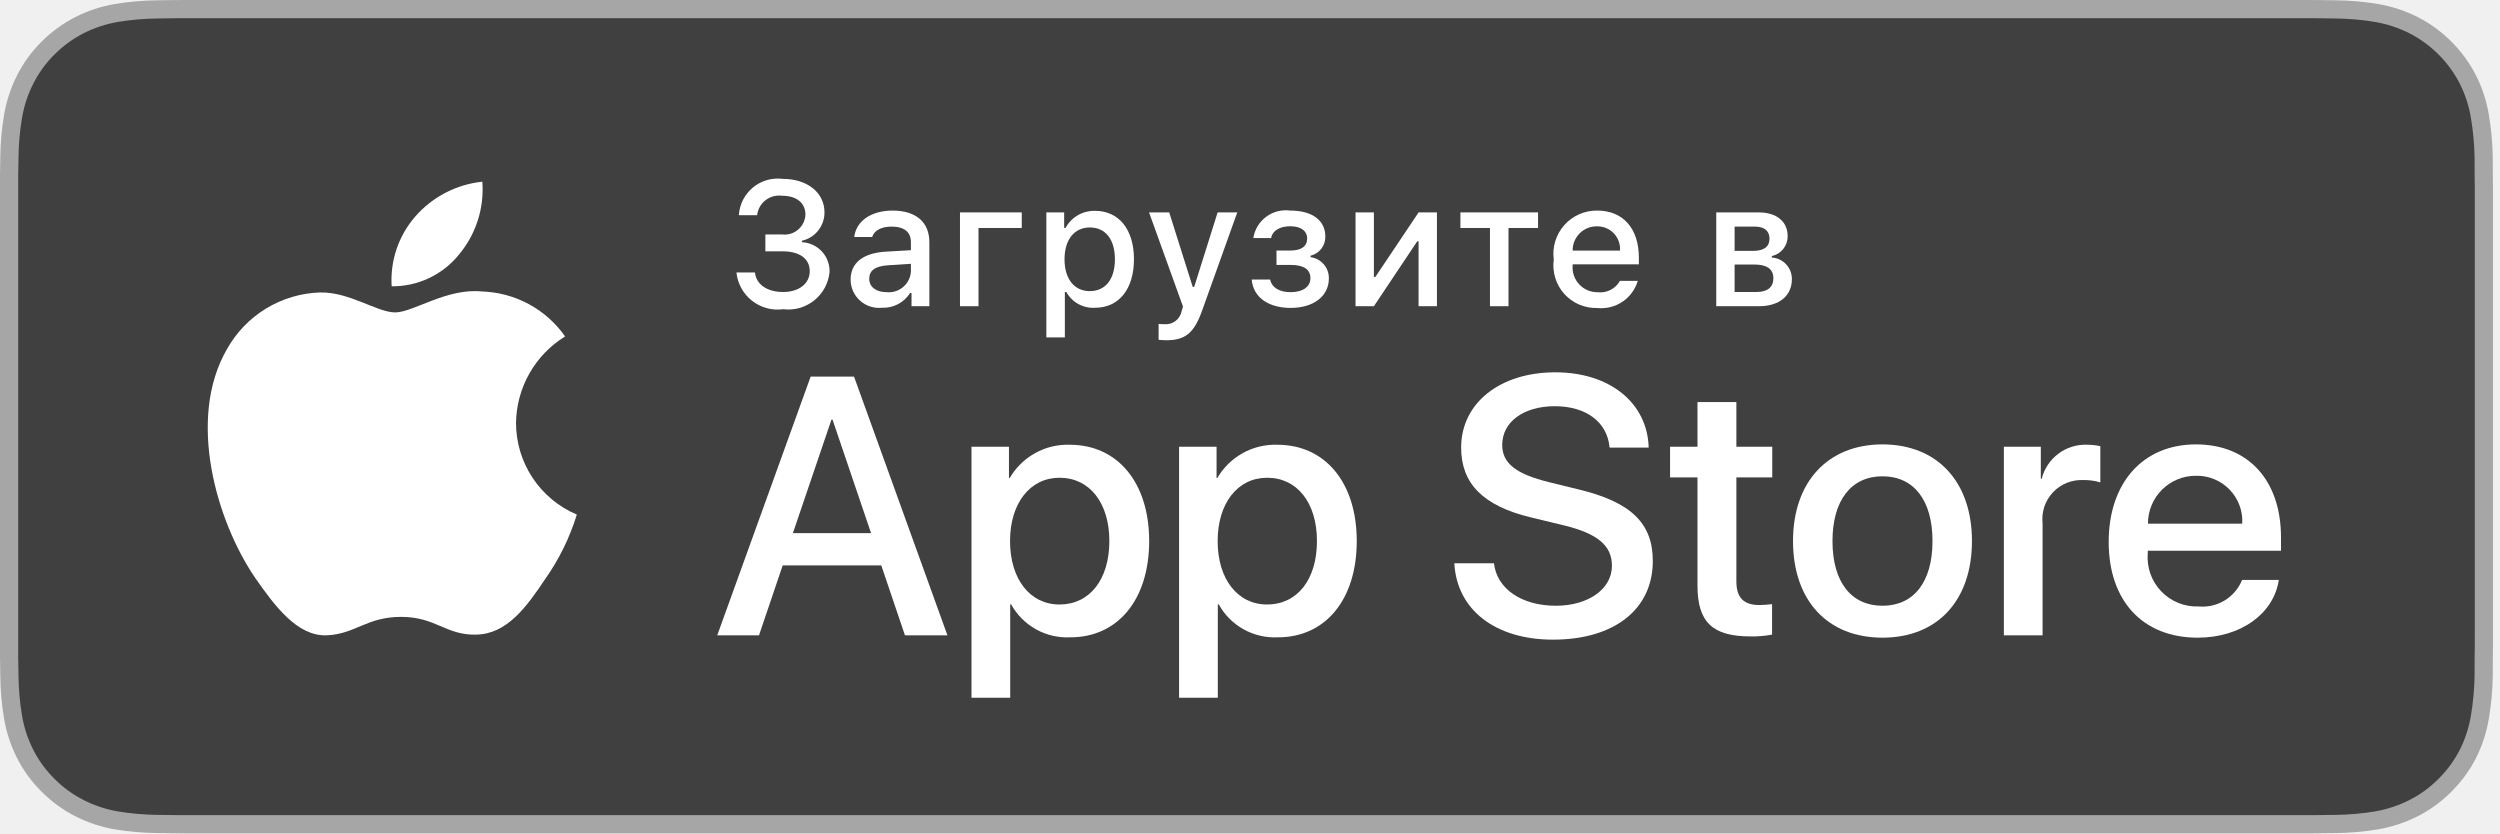
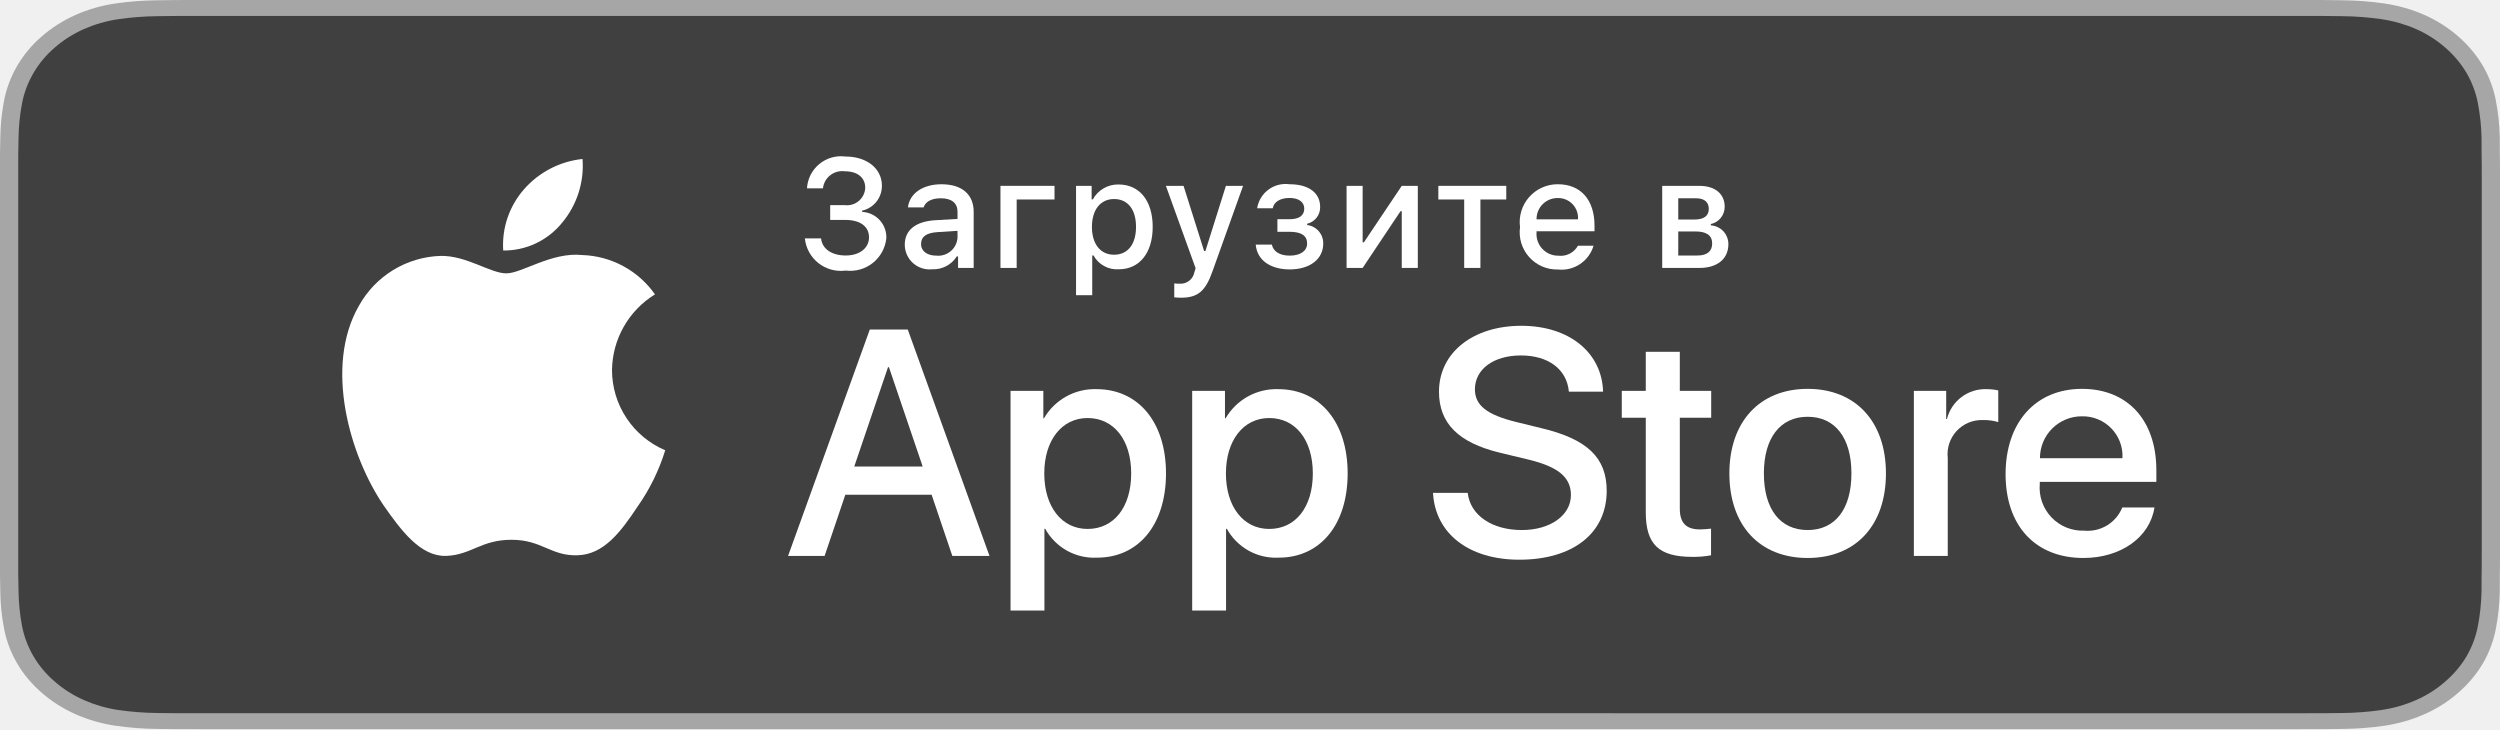
- <svg xmlns="http://www.w3.org/2000/svg" width="120" height="40" viewBox="0 0 120 40" fill="none">
-   <path d="M110.135 0H9.535C9.168 0 8.806 0 8.44 0.002C8.134 0.004 7.83 0.01 7.521 0.015C6.85 0.023 6.18 0.082 5.517 0.192C4.856 0.304 4.215 0.515 3.616 0.819C3.018 1.125 2.472 1.522 1.998 1.997C1.52 2.471 1.122 3.018 0.819 3.618C0.515 4.217 0.305 4.859 0.194 5.522C0.083 6.183 0.023 6.853 0.015 7.524C0.006 7.83 0.005 8.138 0 8.444V31.559C0.005 31.869 0.006 32.17 0.015 32.481C0.023 33.152 0.083 33.821 0.194 34.483C0.304 35.145 0.515 35.788 0.819 36.387C1.122 36.985 1.52 37.53 1.998 38.001C2.471 38.478 3.017 38.876 3.616 39.18C4.215 39.484 4.855 39.697 5.517 39.811C6.18 39.919 6.85 39.979 7.521 39.987C7.83 39.994 8.134 39.998 8.44 39.998C8.806 40 9.168 40 9.535 40H110.135C110.494 40 110.859 40 111.219 39.998C111.523 39.998 111.836 39.994 112.141 39.987C112.811 39.979 113.479 39.92 114.141 39.811C114.804 39.696 115.448 39.483 116.049 39.18C116.647 38.876 117.193 38.478 117.666 38.001C118.142 37.528 118.541 36.984 118.848 36.387C119.15 35.787 119.358 35.145 119.467 34.483C119.578 33.821 119.64 33.152 119.652 32.481C119.656 32.17 119.656 31.869 119.656 31.559C119.664 31.195 119.664 30.834 119.664 30.465V9.536C119.664 9.17 119.664 8.807 119.656 8.444C119.656 8.138 119.656 7.83 119.652 7.524C119.64 6.853 119.578 6.183 119.467 5.522C119.358 4.859 119.149 4.218 118.848 3.618C118.23 2.415 117.252 1.436 116.049 0.818C115.448 0.516 114.804 0.304 114.141 0.191C113.48 0.081 112.811 0.022 112.141 0.015C111.836 0.01 111.523 0.004 111.219 0.002C110.859 0 110.494 0 110.135 0V0Z" fill="#A6A6A6" />
-   <path d="M8.445 39.125C8.14 39.125 7.843 39.121 7.541 39.114C6.914 39.106 6.29 39.052 5.671 38.951C5.095 38.852 4.537 38.667 4.015 38.403C3.497 38.142 3.026 37.798 2.618 37.387C2.204 36.98 1.859 36.508 1.597 35.99C1.333 35.469 1.149 34.91 1.054 34.333C0.951 33.713 0.896 33.086 0.888 32.458C0.881 32.247 0.873 31.545 0.873 31.545V8.444C0.873 8.444 0.882 7.753 0.888 7.55C0.895 6.922 0.951 6.297 1.053 5.678C1.149 5.099 1.332 4.539 1.597 4.016C1.857 3.498 2.2 3.026 2.612 2.618C3.023 2.206 3.496 1.861 4.014 1.595C4.535 1.332 5.092 1.149 5.667 1.051C6.288 0.95 6.915 0.895 7.543 0.887L8.445 0.875H111.214L112.127 0.888C112.75 0.895 113.371 0.949 113.985 1.05C114.566 1.149 115.13 1.334 115.656 1.598C116.694 2.133 117.539 2.979 118.071 4.018C118.332 4.538 118.512 5.094 118.606 5.667C118.71 6.291 118.768 6.922 118.78 7.554C118.783 7.837 118.783 8.142 118.783 8.444C118.791 8.819 118.791 9.176 118.791 9.536V30.465C118.791 30.828 118.791 31.183 118.783 31.54C118.783 31.865 118.783 32.163 118.779 32.47C118.768 33.091 118.71 33.71 118.608 34.323C118.515 34.904 118.333 35.468 118.068 35.993C117.805 36.506 117.462 36.973 117.053 37.379C116.644 37.793 116.172 38.138 115.653 38.401C115.128 38.667 114.566 38.853 113.985 38.951C113.367 39.052 112.742 39.107 112.116 39.114C111.823 39.121 111.517 39.125 111.219 39.125L110.135 39.127L8.445 39.125Z" fill="#404040" />
-   <path d="M24.769 20.301C24.78 19.466 25.001 18.648 25.413 17.922C25.825 17.196 26.414 16.586 27.125 16.149C26.674 15.504 26.078 14.973 25.385 14.598C24.692 14.224 23.922 14.016 23.134 13.991C21.455 13.815 19.827 14.996 18.971 14.996C18.099 14.996 16.782 14.009 15.363 14.038C14.445 14.067 13.551 14.334 12.767 14.812C11.983 15.29 11.336 15.963 10.89 16.766C8.956 20.114 10.399 25.035 12.251 27.742C13.178 29.067 14.261 30.547 15.679 30.495C17.066 30.438 17.584 29.61 19.258 29.61C20.917 29.61 21.403 30.495 22.849 30.462C24.338 30.438 25.275 29.13 26.17 27.793C26.836 26.848 27.348 25.804 27.688 24.7C26.823 24.334 26.085 23.722 25.566 22.94C25.047 22.157 24.77 21.24 24.769 20.301Z" fill="white" />
-   <path d="M22.037 12.211C22.849 11.237 23.249 9.985 23.152 8.721C21.912 8.851 20.767 9.443 19.944 10.38C19.542 10.838 19.234 11.37 19.038 11.947C18.842 12.524 18.761 13.134 18.8 13.742C19.421 13.748 20.034 13.614 20.595 13.349C21.155 13.084 21.649 12.695 22.037 12.211Z" fill="white" />
-   <path d="M42.302 27.14H37.569L36.432 30.496H34.427L38.911 18.078H40.994L45.477 30.496H43.438L42.302 27.14ZM38.059 25.591H41.811L39.962 20.144H39.91L38.059 25.591Z" fill="white" />
-   <path d="M55.16 25.97C55.16 28.783 53.654 30.591 51.381 30.591C50.806 30.621 50.233 30.488 49.729 30.208C49.226 29.928 48.811 29.512 48.533 29.007H48.49V33.491H46.631V21.443H48.43V22.948H48.464C48.755 22.446 49.177 22.032 49.685 21.75C50.192 21.468 50.767 21.329 51.347 21.348C53.645 21.348 55.16 23.164 55.16 25.97ZM53.249 25.97C53.249 24.137 52.302 22.932 50.857 22.932C49.437 22.932 48.482 24.162 48.482 25.97C48.482 27.794 49.437 29.016 50.857 29.016C52.302 29.016 53.249 27.82 53.249 25.97Z" fill="white" />
-   <path d="M65.124 25.97C65.124 28.783 63.619 30.591 61.346 30.591C60.771 30.621 60.198 30.488 59.694 30.208C59.191 29.928 58.776 29.512 58.498 29.007H58.455V33.491H56.596V21.443H58.395V22.948H58.429C58.72 22.446 59.142 22.032 59.65 21.75C60.157 21.468 60.732 21.329 61.312 21.348C63.61 21.348 65.124 23.164 65.124 25.97ZM63.214 25.97C63.214 24.137 62.267 22.932 60.822 22.932C59.402 22.932 58.447 24.162 58.447 25.97C58.447 27.794 59.402 29.016 60.822 29.016C62.267 29.016 63.214 27.82 63.214 25.97H63.214Z" fill="white" />
-   <path d="M71.71 27.036C71.848 28.268 73.044 29.076 74.679 29.076C76.246 29.076 77.373 28.268 77.373 27.157C77.373 26.193 76.693 25.616 75.084 25.221L73.474 24.833C71.194 24.282 70.135 23.216 70.135 21.485C70.135 19.343 72.002 17.871 74.654 17.871C77.278 17.871 79.077 19.343 79.137 21.485H77.261C77.149 20.246 76.124 19.498 74.627 19.498C73.13 19.498 72.106 20.255 72.106 21.357C72.106 22.234 72.76 22.751 74.361 23.146L75.729 23.482C78.277 24.085 79.335 25.108 79.335 26.925C79.335 29.248 77.485 30.703 74.541 30.703C71.788 30.703 69.928 29.282 69.808 27.036L71.71 27.036Z" fill="white" />
-   <path d="M83.346 19.3V21.442H85.068V22.914H83.346V27.905C83.346 28.681 83.691 29.042 84.448 29.042C84.652 29.038 84.856 29.024 85.059 28.999V30.462C84.719 30.526 84.373 30.554 84.027 30.548C82.194 30.548 81.479 29.859 81.479 28.104V22.914H80.163V21.442H81.479V19.3H83.346Z" fill="white" />
-   <path d="M86.065 25.97C86.065 23.121 87.743 21.331 90.359 21.331C92.984 21.331 94.654 23.121 94.654 25.97C94.654 28.826 92.993 30.608 90.359 30.608C87.726 30.608 86.065 28.826 86.065 25.97ZM92.76 25.97C92.76 24.016 91.865 22.862 90.359 22.862C88.853 22.862 87.959 24.024 87.959 25.97C87.959 27.932 88.853 29.076 90.359 29.076C91.865 29.076 92.76 27.932 92.76 25.97H92.76Z" fill="white" />
-   <path d="M96.186 21.442H97.959V22.983H98.001C98.121 22.502 98.403 22.077 98.8 21.779C99.197 21.481 99.684 21.329 100.179 21.348C100.393 21.347 100.607 21.37 100.816 21.417V23.155C100.546 23.073 100.264 23.035 99.981 23.043C99.711 23.032 99.442 23.08 99.192 23.183C98.942 23.285 98.718 23.441 98.534 23.639C98.35 23.837 98.211 24.072 98.126 24.329C98.042 24.586 98.014 24.858 98.044 25.126V30.496H96.186L96.186 21.442Z" fill="white" />
-   <path d="M109.384 27.837C109.134 29.48 107.534 30.608 105.486 30.608C102.852 30.608 101.217 28.844 101.217 26.013C101.217 23.173 102.861 21.331 105.408 21.331C107.913 21.331 109.488 23.052 109.488 25.797V26.434H103.093V26.546C103.064 26.879 103.105 27.215 103.216 27.531C103.326 27.846 103.502 28.135 103.732 28.378C103.963 28.62 104.242 28.811 104.552 28.937C104.861 29.064 105.195 29.123 105.529 29.11C105.968 29.151 106.409 29.05 106.785 28.82C107.162 28.591 107.455 28.246 107.62 27.837L109.384 27.837ZM103.102 25.135H107.628C107.645 24.835 107.6 24.535 107.495 24.254C107.39 23.973 107.229 23.716 107.02 23.501C106.812 23.285 106.561 23.114 106.283 23C106.006 22.886 105.708 22.831 105.408 22.837C105.105 22.835 104.805 22.893 104.525 23.008C104.245 23.123 103.99 23.292 103.776 23.505C103.562 23.719 103.392 23.973 103.276 24.253C103.16 24.532 103.101 24.832 103.102 25.135V25.135Z" fill="white" />
-   <path d="M36.738 11.253H37.536C37.673 11.271 37.813 11.259 37.946 11.22C38.078 11.18 38.201 11.114 38.307 11.024C38.413 10.935 38.499 10.825 38.56 10.7C38.621 10.576 38.655 10.441 38.661 10.302C38.661 9.752 38.247 9.396 37.545 9.396C37.404 9.377 37.261 9.386 37.124 9.422C36.986 9.459 36.858 9.522 36.746 9.61C36.633 9.697 36.54 9.805 36.47 9.929C36.401 10.053 36.357 10.19 36.341 10.331H35.465C35.48 10.075 35.548 9.824 35.664 9.595C35.78 9.366 35.942 9.164 36.139 9C36.337 8.836 36.567 8.715 36.813 8.644C37.06 8.572 37.319 8.553 37.573 8.586C38.748 8.586 39.575 9.244 39.575 10.19C39.578 10.508 39.472 10.816 39.275 11.065C39.077 11.313 38.801 11.486 38.491 11.555V11.626C38.858 11.642 39.204 11.803 39.453 12.073C39.701 12.343 39.833 12.701 39.818 13.068C39.791 13.332 39.712 13.588 39.584 13.821C39.457 14.053 39.285 14.258 39.077 14.424C38.869 14.589 38.631 14.711 38.376 14.783C38.12 14.855 37.853 14.875 37.59 14.842C37.326 14.878 37.058 14.861 36.801 14.791C36.544 14.721 36.304 14.6 36.095 14.435C35.885 14.27 35.712 14.065 35.583 13.832C35.455 13.598 35.375 13.341 35.349 13.077H36.238C36.292 13.647 36.816 14.016 37.59 14.016C38.363 14.016 38.868 13.602 38.868 13.019C38.868 12.428 38.393 12.063 37.562 12.063H36.738V11.253Z" fill="white" />
-   <path d="M40.829 13.424C40.829 12.614 41.434 12.146 42.504 12.08L43.724 12.01V11.621C43.724 11.146 43.41 10.877 42.802 10.877C42.306 10.877 41.963 11.059 41.863 11.377H41.003C41.094 10.604 41.822 10.108 42.844 10.108C43.973 10.108 44.609 10.67 44.609 11.621V14.698H43.753V14.065H43.683C43.54 14.292 43.34 14.477 43.102 14.601C42.864 14.725 42.598 14.784 42.33 14.772C42.141 14.792 41.95 14.771 41.769 14.713C41.589 14.654 41.422 14.558 41.281 14.431C41.139 14.304 41.026 14.149 40.948 13.976C40.87 13.802 40.83 13.614 40.829 13.424ZM43.724 13.04V12.663L42.624 12.733C42.004 12.775 41.723 12.986 41.723 13.383C41.723 13.788 42.074 14.024 42.558 14.024C42.699 14.038 42.842 14.024 42.978 13.982C43.114 13.94 43.24 13.871 43.349 13.779C43.458 13.687 43.547 13.574 43.612 13.447C43.676 13.32 43.714 13.182 43.724 13.04Z" fill="white" />
-   <path d="M46.968 10.943V14.698H46.079V10.195H49.044V10.943L46.968 10.943Z" fill="white" />
-   <path d="M54.43 12.444C54.43 13.875 53.706 14.772 52.569 14.772C52.29 14.791 52.012 14.73 51.766 14.596C51.521 14.462 51.319 14.261 51.184 14.016H51.113V16.195H50.225V10.195H51.08V10.939H51.147C51.284 10.685 51.489 10.475 51.738 10.33C51.988 10.186 52.272 10.113 52.561 10.12C53.706 10.12 54.43 11.013 54.43 12.444ZM53.516 12.444C53.516 11.493 53.065 10.918 52.312 10.918C51.565 10.918 51.097 11.505 51.097 12.448C51.097 13.387 51.565 13.974 52.309 13.974C53.065 13.974 53.516 13.399 53.516 12.444Z" fill="white" />
-   <path d="M55.613 16.311V15.546C55.709 15.558 55.806 15.564 55.903 15.562C56.093 15.576 56.281 15.52 56.431 15.404C56.581 15.288 56.683 15.121 56.718 14.934L56.784 14.715L55.154 10.195H56.122L57.251 13.772H57.321L58.446 10.195H59.389L57.71 14.884C57.325 15.98 56.9 16.332 55.981 16.332C55.907 16.331 55.696 16.323 55.613 16.311Z" fill="white" />
-   <path d="M60.081 13.419H60.966C61.053 13.816 61.425 14.024 61.945 14.024C62.537 14.024 62.9 13.763 62.9 13.357C62.9 12.924 62.574 12.716 61.945 12.716H61.272V12.026H61.934C62.471 12.026 62.744 11.819 62.744 11.443C62.744 11.112 62.48 10.86 61.934 10.86C61.437 10.86 61.073 11.071 61.016 11.426H60.159C60.223 11.018 60.445 10.651 60.777 10.404C61.109 10.158 61.524 10.051 61.934 10.108C63.004 10.108 63.616 10.591 63.616 11.352C63.621 11.564 63.553 11.771 63.424 11.939C63.294 12.107 63.111 12.225 62.905 12.274V12.344C63.151 12.376 63.376 12.497 63.538 12.684C63.701 12.87 63.789 13.11 63.786 13.358C63.786 14.214 63.058 14.78 61.945 14.78C60.962 14.78 60.163 14.329 60.081 13.419Z" fill="white" />
-   <path d="M65.066 14.698V10.195H65.947V13.293H66.017L68.092 10.195H68.973V14.698H68.092V11.585H68.026L65.947 14.698L65.066 14.698Z" fill="white" />
-   <path d="M73.826 10.943H72.408V14.698H71.518V10.943H70.1V10.195H73.826V10.943Z" fill="white" />
-   <path d="M78.613 13.482C78.492 13.893 78.23 14.249 77.873 14.487C77.516 14.725 77.087 14.83 76.661 14.784C76.364 14.792 76.069 14.735 75.797 14.618C75.524 14.5 75.281 14.325 75.083 14.104C74.885 13.883 74.737 13.621 74.651 13.337C74.564 13.053 74.54 12.754 74.581 12.46C74.541 12.165 74.565 11.865 74.652 11.581C74.738 11.296 74.885 11.033 75.082 10.81C75.279 10.587 75.521 10.409 75.793 10.288C76.065 10.166 76.359 10.105 76.657 10.107C77.91 10.107 78.666 10.963 78.666 12.377V12.688H75.487V12.737C75.473 12.903 75.493 13.069 75.547 13.226C75.602 13.383 75.688 13.527 75.801 13.648C75.914 13.77 76.051 13.866 76.203 13.931C76.356 13.997 76.52 14.029 76.686 14.027C76.898 14.053 77.114 14.014 77.304 13.917C77.495 13.82 77.652 13.668 77.756 13.482L78.613 13.482ZM75.487 12.03H77.76C77.772 11.879 77.751 11.728 77.7 11.585C77.649 11.442 77.569 11.312 77.465 11.202C77.361 11.092 77.234 11.005 77.095 10.947C76.955 10.889 76.804 10.861 76.653 10.864C76.499 10.862 76.347 10.89 76.204 10.948C76.062 11.006 75.932 11.092 75.823 11.201C75.715 11.31 75.629 11.439 75.571 11.582C75.513 11.724 75.485 11.877 75.487 12.03H75.487Z" fill="white" />
-   <path d="M82.38 10.195H84.411C85.291 10.195 85.808 10.642 85.808 11.34C85.809 11.562 85.735 11.777 85.596 11.951C85.458 12.124 85.264 12.244 85.047 12.291V12.362C85.31 12.378 85.557 12.495 85.736 12.689C85.915 12.882 86.013 13.136 86.01 13.4C86.01 14.185 85.419 14.698 84.431 14.698H82.38V10.195ZM83.261 10.877V12.043H84.142C84.679 12.043 84.936 11.837 84.936 11.456C84.936 11.105 84.712 10.877 84.241 10.877L83.261 10.877ZM83.261 12.697V14.016H84.315C84.84 14.016 85.122 13.784 85.122 13.358C85.122 12.908 84.803 12.697 84.204 12.697L83.261 12.697Z" fill="white" />
+ <svg xmlns="http://www.w3.org/2000/svg" width="168" height="49" viewBox="0 0 168 49" fill="none">
+   <path d="M154.622 0H13.386C12.871 0 12.363 0 11.849 0.003C11.419 0.005 10.993 0.012 10.559 0.018C9.616 0.028 8.676 0.1 7.746 0.235C6.817 0.372 5.917 0.631 5.077 1.003C4.238 1.378 3.471 1.865 2.804 2.447C2.134 3.027 1.576 3.697 1.15 4.432C0.724 5.166 0.428 5.952 0.273 6.764C0.117 7.575 0.032 8.394 0.021 9.216C0.008 9.592 0.007 9.969 0 10.344V38.659C0.007 39.04 0.008 39.408 0.021 39.789C0.032 40.611 0.117 41.43 0.273 42.241C0.427 43.053 0.723 43.84 1.15 44.574C1.576 45.306 2.134 45.974 2.804 46.551C3.468 47.136 4.236 47.623 5.077 47.995C5.917 48.368 6.817 48.628 7.746 48.768C8.676 48.901 9.616 48.974 10.559 48.984C10.993 48.993 11.419 48.998 11.849 48.998C12.363 49 12.871 49 13.386 49H154.622C155.126 49 155.639 49 156.143 48.998C156.571 48.998 157.01 48.993 157.438 48.984C158.379 48.974 159.317 48.902 160.246 48.768C161.177 48.627 162.08 48.367 162.924 47.995C163.765 47.623 164.531 47.135 165.195 46.551C165.863 45.972 166.423 45.305 166.854 44.574C167.278 43.839 167.571 43.053 167.723 42.241C167.88 41.43 167.967 40.611 167.984 39.789C167.989 39.408 167.989 39.04 167.989 38.659C168 38.214 168 37.772 168 37.319V11.682C168 11.233 168 10.788 167.989 10.344C167.989 9.969 167.989 9.592 167.984 9.216C167.967 8.394 167.88 7.575 167.723 6.764C167.57 5.953 167.277 5.167 166.854 4.432C165.987 2.959 164.613 1.759 162.924 1.003C162.08 0.632 161.177 0.373 160.246 0.235C159.317 0.1 158.379 0.027 157.438 0.018C157.01 0.012 156.571 0.005 156.143 0.002C155.639 0 155.126 0 154.622 0V0Z" fill="#A6A6A6" />
+   <path d="M11.856 47.928C11.428 47.928 11.011 47.923 10.586 47.915C9.707 47.905 8.83 47.838 7.962 47.715C7.153 47.593 6.369 47.367 5.636 47.044C4.91 46.723 4.248 46.303 3.675 45.798C3.094 45.3 2.61 44.722 2.242 44.088C1.871 43.449 1.614 42.764 1.48 42.058C1.335 41.298 1.257 40.531 1.246 39.761C1.237 39.502 1.226 38.642 1.226 38.642V10.344C1.226 10.344 1.238 9.497 1.246 9.248C1.257 8.48 1.335 7.713 1.479 6.955C1.613 6.246 1.87 5.56 2.242 4.919C2.608 4.285 3.089 3.707 3.667 3.207C4.244 2.702 4.908 2.279 5.636 1.954C6.367 1.632 7.149 1.407 7.957 1.288C8.827 1.163 9.708 1.096 10.59 1.087L11.857 1.072H156.136L157.418 1.087C158.293 1.096 159.165 1.163 160.027 1.287C160.843 1.407 161.634 1.634 162.373 1.958C163.83 2.613 165.016 3.649 165.764 4.922C166.13 5.558 166.383 6.239 166.515 6.942C166.661 7.706 166.742 8.479 166.759 9.254C166.763 9.601 166.763 9.973 166.763 10.344C166.774 10.804 166.774 11.241 166.774 11.682V37.319C166.774 37.764 166.774 38.199 166.763 38.636C166.763 39.035 166.763 39.4 166.758 39.775C166.741 40.536 166.661 41.295 166.518 42.046C166.387 42.758 166.131 43.447 165.76 44.091C165.39 44.719 164.908 45.292 164.334 45.789C163.76 46.296 163.097 46.719 162.369 47.041C161.632 47.367 160.842 47.594 160.027 47.715C159.16 47.839 158.282 47.905 157.403 47.915C156.992 47.923 156.561 47.928 156.143 47.928L154.621 47.93L11.856 47.928Z" fill="#404040" />
+   <path d="M41.127 24.869C41.14 23.846 41.411 22.844 41.916 21.954C42.421 21.065 43.142 20.318 44.013 19.782C43.46 18.992 42.73 18.342 41.881 17.883C41.033 17.424 40.089 17.169 39.124 17.139C37.067 16.923 35.073 18.37 34.025 18.37C32.956 18.37 31.342 17.161 29.604 17.196C28.48 17.233 27.385 17.56 26.424 18.145C25.464 18.731 24.672 19.555 24.125 20.538C21.756 24.64 23.523 30.668 25.793 33.984C26.928 35.607 28.255 37.421 29.991 37.356C31.691 37.286 32.325 36.273 34.376 36.273C36.408 36.273 37.003 37.356 38.775 37.316C40.598 37.286 41.747 35.685 42.843 34.046C43.658 32.889 44.286 31.61 44.703 30.258C43.643 29.809 42.739 29.06 42.104 28.101C41.468 27.143 41.128 26.019 41.127 24.869Z" fill="white" />
+   <path d="M37.781 14.959C38.775 13.766 39.265 12.232 39.146 10.683C37.627 10.843 36.224 11.569 35.217 12.716C34.724 13.277 34.347 13.929 34.106 14.636C33.866 15.342 33.767 16.089 33.816 16.834C34.575 16.842 35.327 16.677 36.014 16.352C36.7 16.027 37.305 15.551 37.781 14.959Z" fill="white" />
+   <path d="M62.605 33.246H56.806L55.414 37.358H52.958L58.45 22.146H61.002L66.494 37.358H63.996L62.605 33.246ZM57.407 31.349H62.003L59.737 24.676H59.674L57.407 31.349Z" fill="white" />
+   <path d="M78.355 31.814C78.355 35.26 76.511 37.474 73.727 37.474C73.022 37.511 72.32 37.349 71.703 37.006C71.086 36.662 70.578 36.152 70.237 35.534H70.185V41.027H67.908V26.267H70.112V28.112H70.154C70.51 27.497 71.027 26.989 71.648 26.644C72.27 26.299 72.974 26.128 73.685 26.151C76.5 26.151 78.355 28.377 78.355 31.814ZM76.016 31.814C76.016 29.568 74.855 28.092 73.085 28.092C71.345 28.092 70.175 29.599 70.175 31.814C70.175 34.048 71.345 35.545 73.085 35.545C74.855 35.545 76.016 34.079 76.016 31.814Z" fill="white" />
+   <path d="M90.562 31.814C90.562 35.26 88.717 37.474 85.933 37.474C85.228 37.511 84.527 37.349 83.91 37.006C83.293 36.662 82.785 36.152 82.444 35.534H82.391V41.027H80.115V26.267H82.318V28.112H82.36C82.717 27.497 83.233 26.989 83.855 26.644C84.477 26.299 85.181 26.128 85.892 26.151C88.707 26.151 90.562 28.377 90.562 31.814ZM88.222 31.814C88.222 29.568 87.062 28.092 85.291 28.092C83.552 28.092 82.382 29.599 82.382 31.814C82.382 34.048 83.552 35.545 85.291 35.545C87.062 35.545 88.222 34.079 88.222 31.814H88.222Z" fill="white" />
+   <path d="M98.63 33.12C98.798 34.628 100.264 35.619 102.266 35.619C104.185 35.619 105.566 34.628 105.566 33.268C105.566 32.087 104.733 31.38 102.762 30.896L100.79 30.421C97.997 29.746 96.7 28.44 96.7 26.32C96.7 23.695 98.987 21.893 102.235 21.893C105.45 21.893 107.653 23.695 107.727 26.32H105.429C105.292 24.802 104.037 23.886 102.203 23.886C100.369 23.886 99.114 24.813 99.114 26.162C99.114 27.238 99.916 27.87 101.876 28.355L103.552 28.766C106.673 29.505 107.97 30.758 107.97 32.983C107.97 35.829 105.703 37.612 102.098 37.612C98.724 37.612 96.447 35.871 96.299 33.12L98.63 33.12Z" fill="white" />
+   <path d="M112.883 23.643V26.267H114.992V28.07H112.883V34.184C112.883 35.134 113.306 35.577 114.233 35.577C114.483 35.572 114.733 35.555 114.982 35.524V37.316C114.565 37.394 114.141 37.429 113.717 37.421C111.472 37.421 110.596 36.578 110.596 34.427V28.07H108.983V26.267H110.596V23.643H112.883Z" fill="white" />
+   <path d="M116.214 31.813C116.214 28.324 118.269 26.131 121.474 26.131C124.69 26.131 126.735 28.324 126.735 31.813C126.735 35.312 124.7 37.496 121.474 37.496C118.249 37.496 116.214 35.312 116.214 31.813ZM124.416 31.813C124.416 29.419 123.319 28.007 121.474 28.007C119.629 28.007 118.533 29.43 118.533 31.813C118.533 34.217 119.629 35.619 121.474 35.619C123.319 35.619 124.416 34.217 124.416 31.813H124.416Z" fill="white" />
+   <path d="M128.612 26.267H130.784V28.155H130.836C130.983 27.566 131.329 27.044 131.814 26.68C132.3 26.315 132.897 26.128 133.504 26.151C133.766 26.15 134.028 26.179 134.284 26.236V28.366C133.953 28.265 133.607 28.218 133.261 28.228C132.93 28.215 132.601 28.273 132.295 28.399C131.989 28.525 131.713 28.716 131.488 28.958C131.263 29.201 131.092 29.489 130.989 29.803C130.886 30.118 130.851 30.451 130.889 30.78V37.358H128.612L128.612 26.267Z" fill="white" />
+   <path d="M144.78 34.1C144.474 36.114 142.513 37.496 140.004 37.496C136.778 37.496 134.775 35.334 134.775 31.866C134.775 28.387 136.789 26.131 139.909 26.131C142.977 26.131 144.907 28.239 144.907 31.602V32.381H137.073V32.519C137.037 32.927 137.088 33.338 137.223 33.725C137.358 34.112 137.574 34.466 137.856 34.763C138.138 35.06 138.481 35.294 138.86 35.449C139.239 35.603 139.648 35.675 140.057 35.66C140.595 35.711 141.135 35.586 141.596 35.305C142.058 35.024 142.416 34.602 142.618 34.1L144.78 34.1ZM137.084 30.79H142.629C142.649 30.423 142.594 30.056 142.466 29.712C142.337 29.367 142.139 29.053 141.884 28.789C141.628 28.524 141.321 28.316 140.981 28.176C140.641 28.036 140.276 27.968 139.909 27.976C139.538 27.973 139.17 28.044 138.827 28.185C138.484 28.326 138.173 28.533 137.91 28.794C137.647 29.056 137.439 29.367 137.297 29.71C137.156 30.052 137.083 30.42 137.084 30.79V30.79Z" fill="white" />
+   <path d="M55.789 13.785H56.766C56.934 13.806 57.105 13.792 57.268 13.744C57.43 13.695 57.581 13.614 57.71 13.505C57.84 13.395 57.945 13.26 58.02 13.108C58.095 12.956 58.137 12.79 58.144 12.62C58.144 11.946 57.637 11.511 56.777 11.511C56.605 11.486 56.429 11.497 56.261 11.542C56.093 11.587 55.935 11.665 55.798 11.772C55.66 11.878 55.545 12.012 55.46 12.163C55.375 12.315 55.321 12.482 55.302 12.655H54.229C54.247 12.341 54.33 12.035 54.472 11.754C54.614 11.474 54.813 11.225 55.055 11.025C55.297 10.824 55.578 10.676 55.881 10.588C56.183 10.501 56.5 10.477 56.812 10.518C58.251 10.518 59.264 11.323 59.264 12.483C59.267 12.872 59.137 13.25 58.896 13.554C58.654 13.858 58.315 14.07 57.936 14.155V14.241C58.386 14.261 58.809 14.458 59.114 14.789C59.418 15.121 59.58 15.559 59.562 16.009C59.529 16.332 59.431 16.645 59.275 16.93C59.119 17.215 58.908 17.467 58.654 17.669C58.399 17.871 58.107 18.021 57.794 18.109C57.482 18.197 57.154 18.222 56.832 18.182C56.509 18.226 56.18 18.204 55.865 18.119C55.551 18.033 55.256 17.885 55 17.683C54.744 17.481 54.531 17.23 54.374 16.944C54.217 16.658 54.119 16.343 54.086 16.019H55.176C55.242 16.718 55.885 17.169 56.832 17.169C57.779 17.169 58.398 16.662 58.398 15.948C58.398 15.224 57.815 14.778 56.797 14.778H55.789V13.785Z" fill="white" />
+   <path d="M60.8 16.445C60.8 15.452 61.541 14.88 62.852 14.798L64.346 14.712V14.236C64.346 13.653 63.962 13.324 63.217 13.324C62.609 13.324 62.189 13.547 62.067 13.938H61.013C61.124 12.99 62.017 12.382 63.268 12.382C64.651 12.382 65.431 13.071 65.431 14.236V18.005H64.382V17.23H64.296C64.121 17.508 63.876 17.734 63.584 17.887C63.293 18.039 62.967 18.111 62.639 18.096C62.407 18.12 62.173 18.095 61.952 18.023C61.73 17.951 61.527 17.834 61.353 17.678C61.18 17.523 61.041 17.333 60.946 17.12C60.851 16.908 60.801 16.678 60.8 16.445ZM64.346 15.974V15.512L62.999 15.598C62.239 15.649 61.895 15.908 61.895 16.394C61.895 16.89 62.325 17.179 62.918 17.179C63.091 17.197 63.267 17.18 63.433 17.128C63.6 17.076 63.754 16.992 63.888 16.879C64.021 16.767 64.13 16.629 64.209 16.473C64.288 16.317 64.334 16.148 64.346 15.974Z" fill="white" />
+   <path d="M68.32 13.406V18.005H67.231V12.489H70.863V13.406L68.32 13.406Z" fill="white" />
+   <path d="M77.461 15.244C77.461 16.997 76.574 18.096 75.182 18.096C74.84 18.119 74.499 18.044 74.198 17.88C73.897 17.716 73.65 17.469 73.484 17.169H73.398V19.838H72.31V12.489H73.358V13.4H73.439C73.607 13.089 73.858 12.832 74.164 12.655C74.469 12.477 74.818 12.388 75.171 12.397C76.574 12.397 77.461 13.491 77.461 15.244ZM76.341 15.244C76.341 14.079 75.79 13.375 74.867 13.375C73.951 13.375 73.378 14.094 73.378 15.249C73.378 16.399 73.951 17.118 74.862 17.118C75.79 17.118 76.341 16.414 76.341 15.244Z" fill="white" />
+   <path d="M78.91 19.981V19.044C79.028 19.059 79.147 19.066 79.266 19.064C79.498 19.081 79.728 19.012 79.912 18.87C80.096 18.728 80.221 18.523 80.263 18.294L80.345 18.026L78.348 12.489H79.534L80.917 16.871H81.003L82.381 12.489H83.535L81.479 18.233C81.007 19.576 80.486 20.006 79.362 20.006C79.27 20.006 79.012 19.996 78.91 19.981Z" fill="white" />
+   <path d="M84.384 16.439H85.468C85.574 16.925 86.03 17.178 86.668 17.178C87.392 17.178 87.838 16.859 87.838 16.363C87.838 15.831 87.438 15.577 86.668 15.577H85.842V14.732H86.653C87.311 14.732 87.646 14.479 87.646 14.017C87.646 13.612 87.322 13.303 86.653 13.303C86.044 13.303 85.599 13.562 85.529 13.997H84.48C84.558 13.497 84.83 13.047 85.236 12.745C85.643 12.443 86.151 12.312 86.653 12.381C87.964 12.381 88.714 12.974 88.714 13.906C88.721 14.166 88.637 14.419 88.479 14.625C88.32 14.83 88.096 14.975 87.843 15.035V15.121C88.144 15.16 88.42 15.308 88.619 15.537C88.818 15.766 88.926 16.059 88.922 16.363C88.922 17.411 88.03 18.105 86.668 18.105C85.463 18.105 84.484 17.553 84.384 16.439Z" fill="white" />
+   <path d="M90.49 18.005V12.489H91.569V16.283H91.655L94.198 12.489H95.277V18.005H94.198V14.191H94.116L91.569 18.005L90.49 18.005Z" fill="white" />
+   <path d="M101.221 13.406H99.484V18.005H98.394V13.406H96.657V12.489H101.221V13.406Z" fill="white" />
+   <path d="M107.085 16.515C106.937 17.019 106.616 17.455 106.179 17.746C105.742 18.038 105.216 18.167 104.694 18.11C104.33 18.12 103.969 18.05 103.635 17.907C103.301 17.762 103.003 17.548 102.761 17.277C102.518 17.006 102.338 16.685 102.231 16.338C102.125 15.99 102.096 15.623 102.146 15.263C102.097 14.902 102.127 14.535 102.233 14.186C102.339 13.837 102.519 13.515 102.76 13.242C103.001 12.969 103.298 12.751 103.631 12.602C103.964 12.454 104.324 12.378 104.689 12.381C106.224 12.381 107.151 13.43 107.151 15.162V15.542H103.256V15.603C103.239 15.806 103.264 16.009 103.33 16.201C103.396 16.394 103.502 16.57 103.64 16.718C103.779 16.867 103.947 16.986 104.133 17.066C104.32 17.146 104.522 17.186 104.725 17.183C104.985 17.214 105.249 17.168 105.482 17.048C105.716 16.929 105.908 16.744 106.036 16.515L107.085 16.515ZM103.256 14.737H106.041C106.054 14.552 106.029 14.366 105.967 14.191C105.905 14.017 105.806 13.857 105.679 13.722C105.551 13.588 105.396 13.481 105.225 13.41C105.054 13.339 104.87 13.304 104.684 13.308C104.496 13.305 104.309 13.341 104.134 13.412C103.96 13.482 103.801 13.588 103.668 13.721C103.535 13.854 103.43 14.013 103.359 14.187C103.288 14.362 103.253 14.549 103.256 14.737H103.256Z" fill="white" />
+   <path d="M111.7 12.489H114.187C115.266 12.489 115.899 13.036 115.899 13.892C115.901 14.164 115.809 14.427 115.64 14.639C115.47 14.852 115.233 14.999 114.967 15.057V15.143C115.289 15.164 115.591 15.307 115.811 15.543C116.03 15.78 116.151 16.092 116.147 16.415C116.147 17.377 115.423 18.005 114.212 18.005H111.7V12.489ZM112.779 13.325V14.753H113.858C114.516 14.753 114.831 14.5 114.831 14.034C114.831 13.604 114.557 13.325 113.979 13.325L112.779 13.325ZM112.779 15.553V17.17H114.07C114.714 17.17 115.058 16.886 115.058 16.364C115.058 15.812 114.668 15.554 113.934 15.554L112.779 15.553Z" fill="white" />
</svg>
